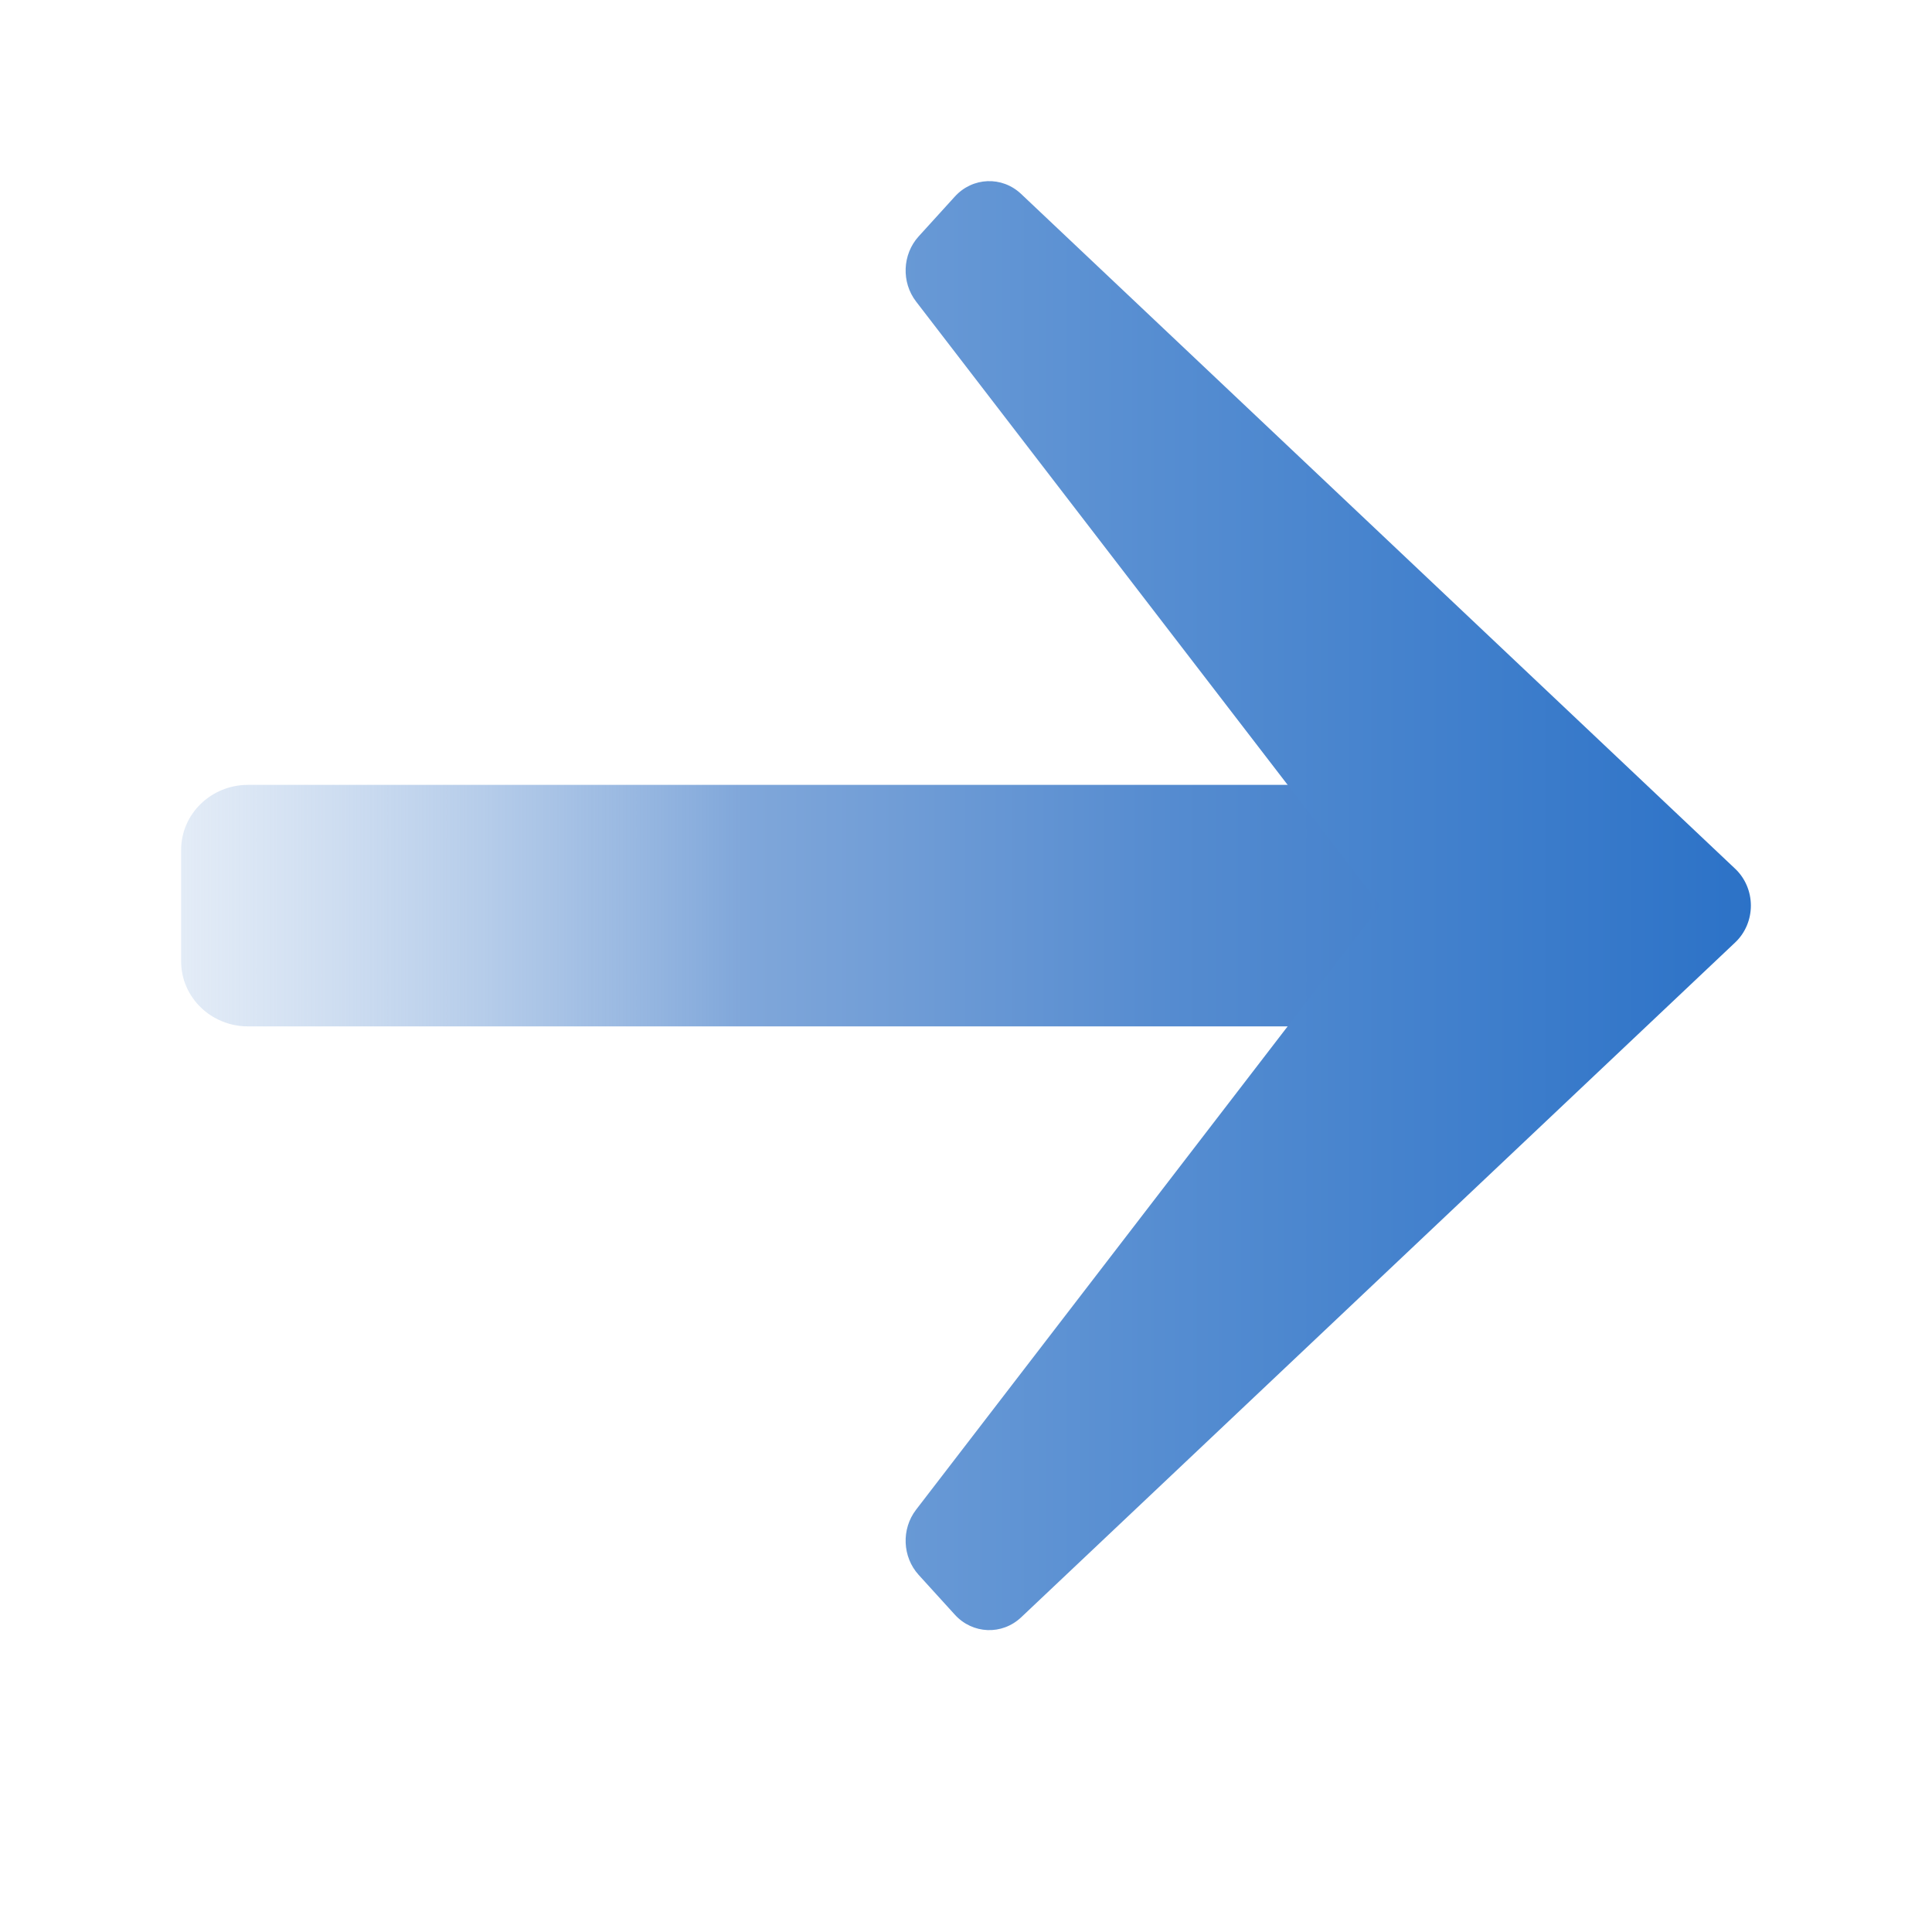
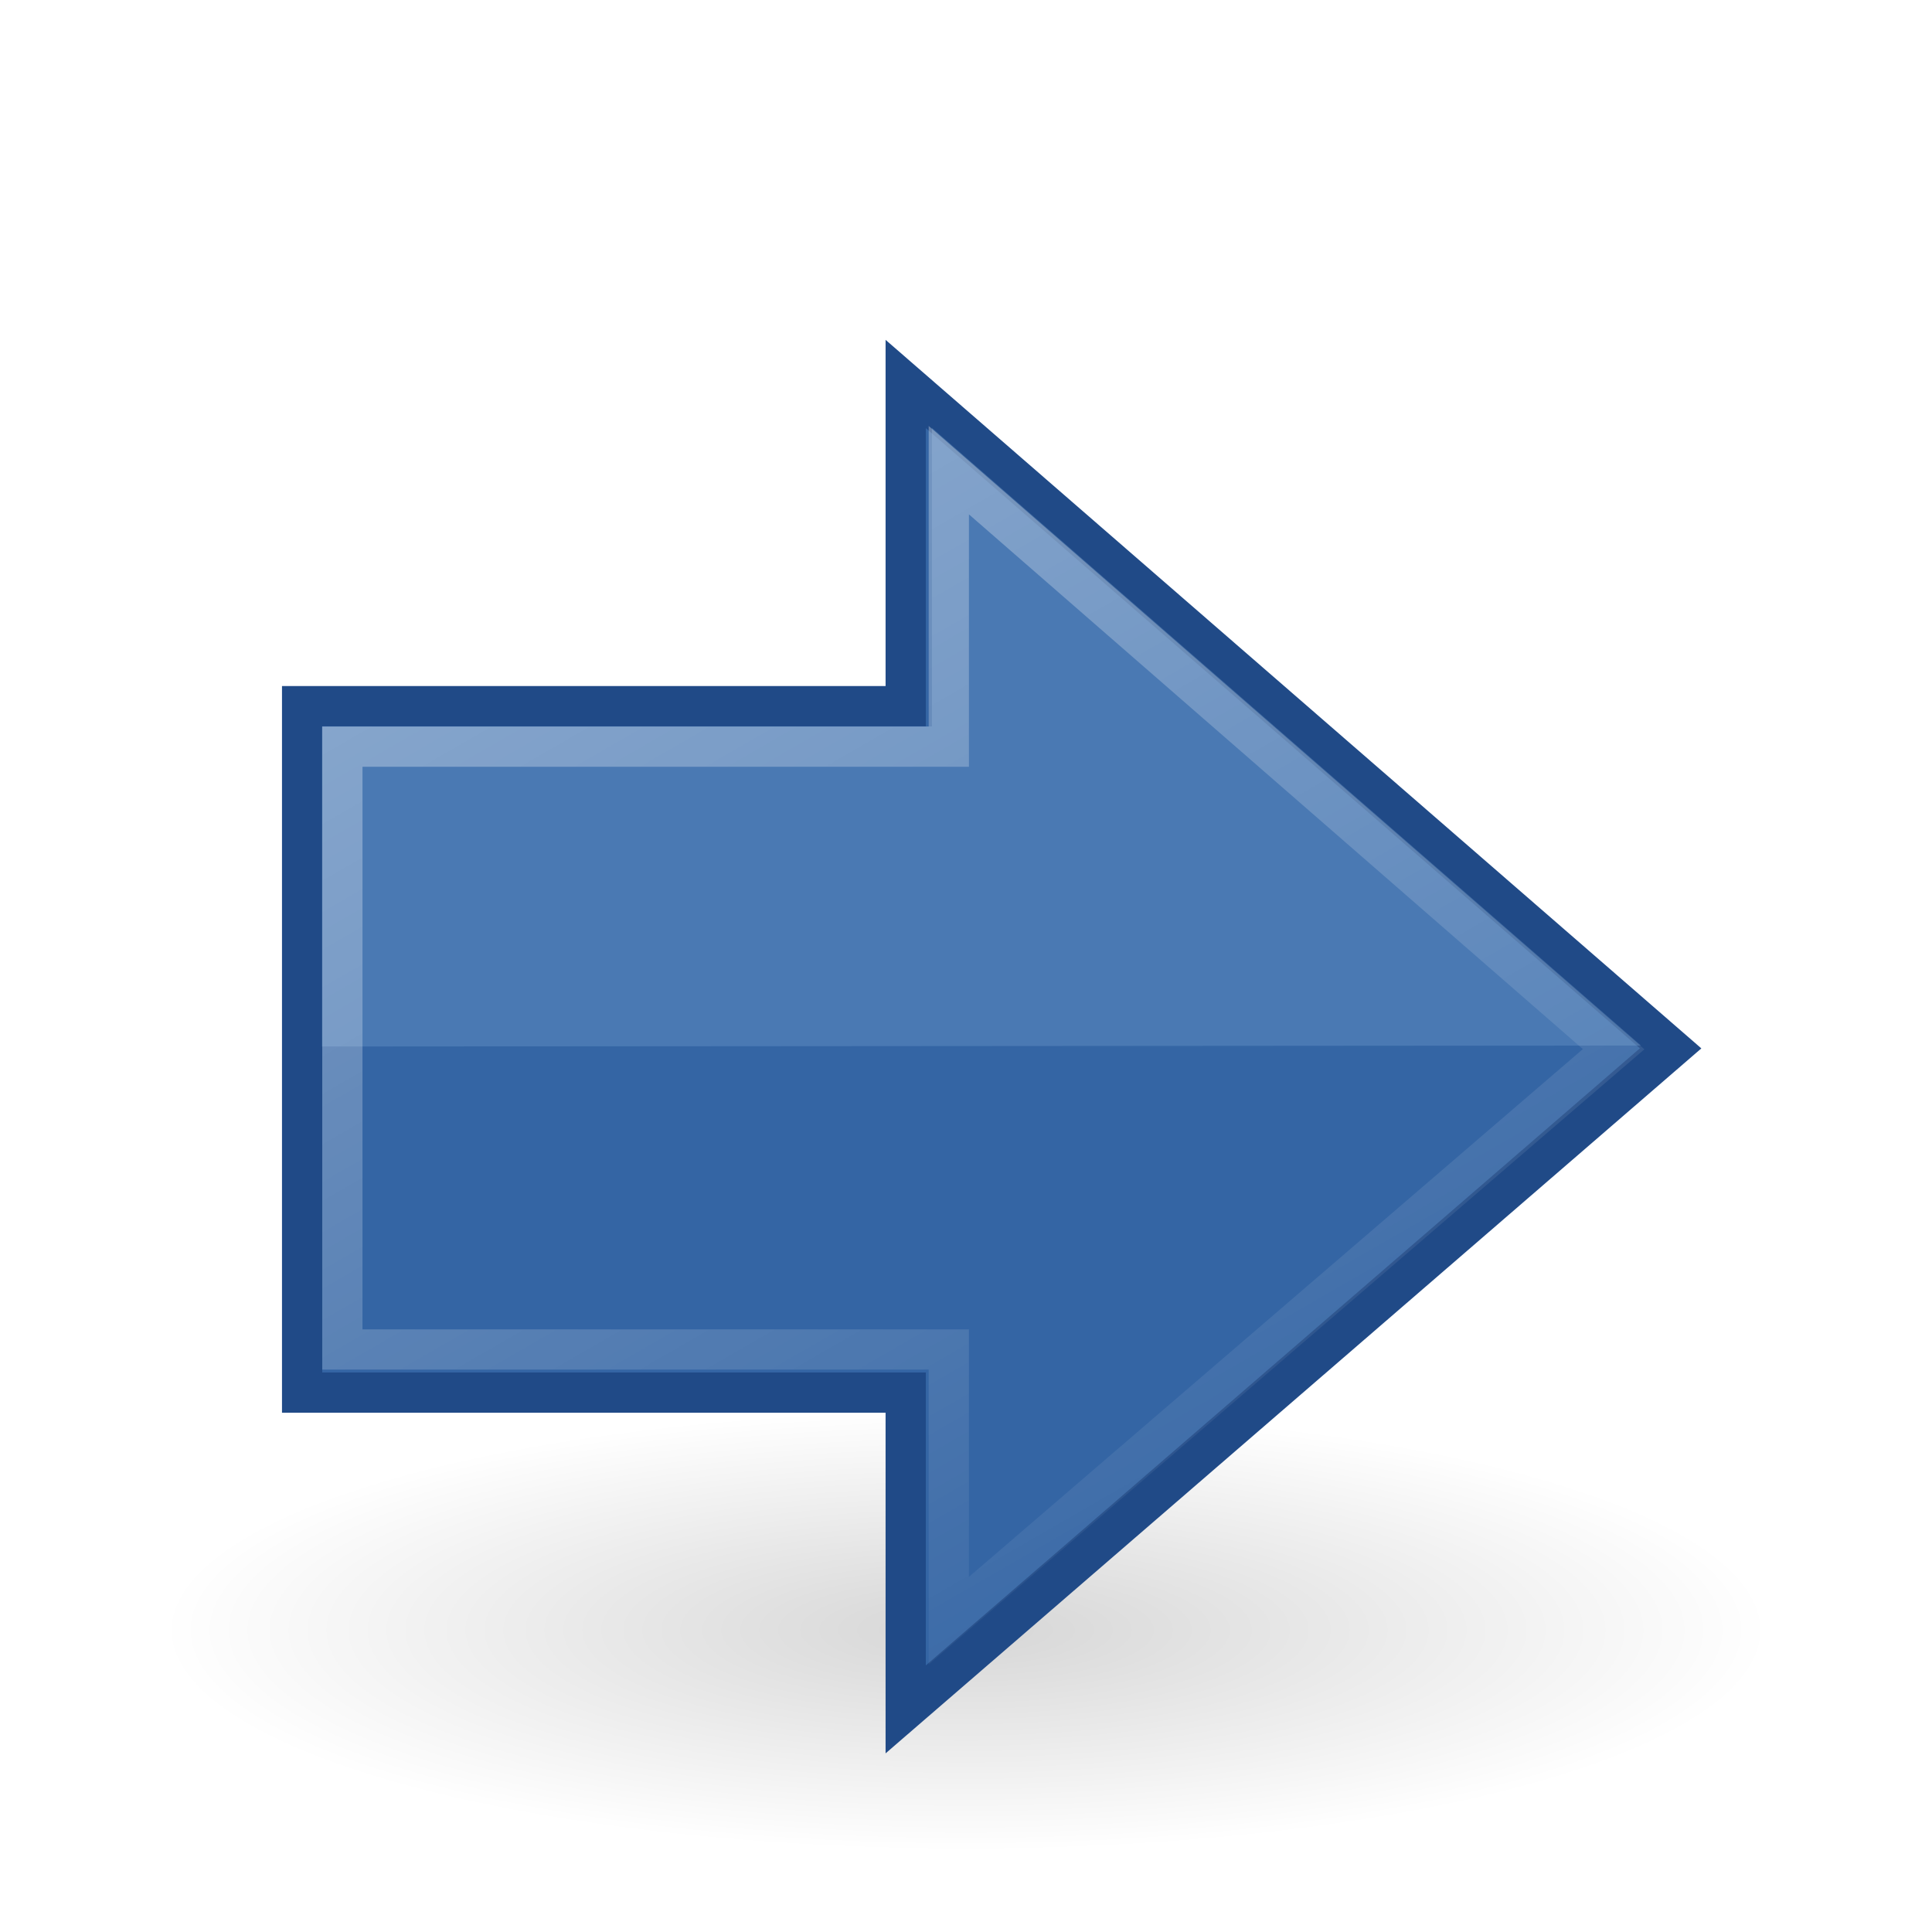
- <svg xmlns="http://www.w3.org/2000/svg" xmlns:xlink="http://www.w3.org/1999/xlink" version="1.0" id="Livello_1" width="128" height="128" viewBox="0 0 112 116" overflow="visible" enable-background="new 0 0 112 116" xml:space="preserve">
-   <defs id="defs22">
-     <linearGradient id="linearGradient3291">
-       <stop style="stop-color:black;stop-opacity:1" offset="0" id="stop3293" />
-       <stop style="stop-color:black;stop-opacity:0" offset="1" id="stop3295" />
+ <svg xmlns="http://www.w3.org/2000/svg" xmlns:xlink="http://www.w3.org/1999/xlink" width="48" height="48" id="svg2" version="1.0">
+   <defs id="defs4">
+     <linearGradient id="linearGradient5105">
+       <stop style="stop-color:black;stop-opacity:1;" offset="0" id="stop5107" />
+       <stop style="stop-color:black;stop-opacity:0;" offset="1" id="stop5109" />
    </linearGradient>
-     <radialGradient xlink:href="#linearGradient3291" id="radialGradient3336" gradientUnits="userSpaceOnUse" gradientTransform="matrix(0.7619049,-1.2561704e-5,5.4771697e-7,0.197802,15.21712,92.82246)" cx="63.912" cy="115.713" fx="63.912" fy="115.713" r="63.912" />
-     <linearGradient id="linearGradient5108">
-       <stop style="stop-color:#ffffff;stop-opacity:1;" offset="0" id="stop5110" />
-       <stop style="stop-color:#a4c0e4;stop-opacity:0;" offset="1" id="stop5112" />
+     <linearGradient id="linearGradient5113">
+       <stop style="stop-color:white;stop-opacity:1;" offset="0" id="stop5115" />
+       <stop style="stop-color:white;stop-opacity:0;" offset="1" id="stop5117" />
    </linearGradient>
-     <linearGradient xlink:href="#XMLID_4_" id="linearGradient3154" gradientUnits="userSpaceOnUse" x1="76.351" y1="-0.08" x2="76.351" y2="59.811" gradientTransform="matrix(0.7767937,0,0,0.7463278,12.50031,-3.8620683e-8)" />
-     <linearGradient xlink:href="#XMLID_3_" id="linearGradient4130" x1="56.211" y1="36.192" x2="56.211" y2="101.577" gradientUnits="userSpaceOnUse" />
-     <linearGradient xlink:href="#XMLID_3_" id="linearGradient5106" gradientUnits="userSpaceOnUse" x1="56.211" y1="36.192" x2="56.211" y2="101.577" gradientTransform="matrix(0.9717223,0,0,0.9990389,1.378536,2.0903527e-2)" />
-     <linearGradient xlink:href="#XMLID_3_" id="linearGradient5212" gradientUnits="userSpaceOnUse" gradientTransform="matrix(0.9717223,0,0,0.9990389,1.378536,2.0903527e-2)" x1="56.211" y1="36.192" x2="56.211" y2="101.577" />
-     <linearGradient xlink:href="#XMLID_4_" id="linearGradient5214" gradientUnits="userSpaceOnUse" gradientTransform="matrix(0.7767937,0,0,0.7463278,12.50031,-3.8620683e-8)" x1="76.351" y1="-0.08" x2="76.351" y2="59.811" />
-     <linearGradient xlink:href="#XMLID_4_" id="linearGradient5217" gradientUnits="userSpaceOnUse" gradientTransform="matrix(0.7767937,0,0,0.7463278,12.50031,7.25)" x1="76.351" y1="-0.08" x2="76.351" y2="59.811" />
-     <linearGradient xlink:href="#XMLID_3_" id="linearGradient5220" gradientUnits="userSpaceOnUse" gradientTransform="matrix(0.9717223,0,0,0.9990389,1.378536,7.270904)" x1="56.211" y1="36.192" x2="56.211" y2="101.577" />
-     <linearGradient xlink:href="#XMLID_4_" id="linearGradient5229" gradientUnits="userSpaceOnUse" gradientTransform="matrix(0.7767937,0,0,0.7463278,12.50031,7.25)" x1="76.351" y1="-0.08" x2="76.351" y2="59.811" />
-     <radialGradient xlink:href="#linearGradient5108" id="radialGradient6213" cx="63.984" cy="15.938" fx="63.984" fy="15.938" r="26.234" gradientTransform="matrix(1.542122,0,0,0.7628522,-34.68731,3.880069)" gradientUnits="userSpaceOnUse" />
-     <linearGradient xlink:href="#XMLID_3_" id="linearGradient6221" gradientUnits="userSpaceOnUse" x1="56.211" y1="36.192" x2="56.211" y2="101.577" />
-     <linearGradient xlink:href="#XMLID_3_" id="linearGradient6223" gradientUnits="userSpaceOnUse" gradientTransform="matrix(0.9717223,0,0,0.9990389,1.378536,7.270904)" x1="56.211" y1="36.192" x2="56.211" y2="101.577" />
-     <linearGradient xlink:href="#XMLID_4_" id="linearGradient6225" gradientUnits="userSpaceOnUse" gradientTransform="matrix(0.7767937,0,0,0.7463278,12.50031,7.25)" x1="76.351" y1="-0.08" x2="76.351" y2="59.811" />
-     <radialGradient xlink:href="#linearGradient5108" id="radialGradient6227" gradientUnits="userSpaceOnUse" gradientTransform="matrix(1.542122,0,0,0.7628522,-34.68731,3.880069)" cx="63.984" cy="15.938" fx="63.984" fy="15.938" r="26.234" />
-     <linearGradient xlink:href="#XMLID_4_" id="linearGradient6233" gradientUnits="userSpaceOnUse" gradientTransform="matrix(0.7767937,0,0,-0.7463278,12.50031,101.5)" x1="55.999" y1="-2.0290324e-07" x2="55.999" y2="136.206" />
-     <linearGradient xlink:href="#XMLID_3_" id="linearGradient6239" gradientUnits="userSpaceOnUse" x1="56.211" y1="7.236" x2="56.211" y2="108.988" gradientTransform="matrix(0.9717223,0,0,0.9990389,1.378536,-108.7291)" />
+     <radialGradient xlink:href="#linearGradient5105" id="radialGradient4354" gradientUnits="userSpaceOnUse" gradientTransform="matrix(1,0,0,0.282946,0,13.64644)" cx="11.25" cy="19.031" fx="11.25" fy="19.031" r="8.062" />
+     <linearGradient xlink:href="#linearGradient5113" id="linearGradient5315" x1="17.499" y1="10.445" x2="34.744" y2="40.231" gradientUnits="userSpaceOnUse" gradientTransform="matrix(1.004639,0,0,1,-1.037685,4.7681e-2)" />
  </defs>
-   <linearGradient id="XMLID_3_" gradientUnits="userSpaceOnUse" x1="55.999" y1="26.105" x2="55.999" y2="116.001">
-     <stop offset="0" style="stop-color:#2C72C7" id="stop6" />
-     <stop id="stop5117" style="stop-color:#568cd0;stop-opacity:1;" offset="0.35" />
-     <stop offset="0.596" style="stop-color:#80a7da;stop-opacity:1;" id="stop8" />
-     <stop offset="1" style="stop-color:#bdd2ec;stop-opacity:0.224;" id="stop10" />
-   </linearGradient>
-   <linearGradient id="XMLID_4_" gradientUnits="userSpaceOnUse" x1="56.001" y1="69.249" x2="56.001" y2="-1.873">
-     <stop offset="0" style="stop-color:#2C72C7" id="stop15" />
-     <stop offset="1" style="stop-color:#A4C0E4" id="stop17" />
-   </linearGradient>
-   <g id="g3660" transform="matrix(0,-1,1,0,1.625,110.375)">
-     <rect transform="scale(1,-1)" ry="4.015" rx="3.905" y="-87" x="48.75" height="79.75" width="14.5" id="rect4128" style="fill:url(#linearGradient6239);fill-opacity:1;fill-rule:nonzero;stroke:none;stroke-width:16;stroke-linecap:round;stroke-linejoin:round;stroke-miterlimit:4;stroke-dasharray:none;stroke-opacity:1" />
-     <path id="path19" d="M 53.792,100.561 L 13.27,57.688 C 12.185,56.539 12.255,54.771 13.428,53.704 L 15.815,51.534 C 16.895,50.552 18.568,50.484 19.731,51.378 C 19.731,51.378 52.627,76.667 56,79.26 C 59.374,76.667 92.269,51.378 92.269,51.378 C 93.431,50.484 95.104,50.552 96.184,51.534 L 98.572,53.704 C 99.746,54.771 99.815,56.539 98.728,57.687 L 58.209,100.562 C 57.644,101.159 56.841,101.5 56.001,101.5 C 55.159,101.5 54.357,101.159 53.792,100.561 z " style="fill:url(#linearGradient6233)" />
+   <g id="layer1">
+     <path style="opacity:0.163;color:black;fill:url(#radialGradient4354);fill-opacity:1;fill-rule:nonzero;stroke:none;stroke-width:1;stroke-linecap:butt;stroke-linejoin:miter;marker:none;marker-start:none;marker-mid:none;marker-end:none;stroke-miterlimit:4;stroke-dasharray:none;stroke-dashoffset:0;stroke-opacity:1;visibility:visible;display:inline;overflow:visible" id="path4346" d="M 19.312 19.031 A 8.062 2.281 0 1 1  3.188,19.031 A 8.062 2.281 0 1 1  19.312 19.031 z" transform="matrix(2.48062,0,0,2.410961,-3.906976,-5.38361)" />
+     <path style="opacity:1;color:black;fill:#3465a4;fill-opacity:1;fill-rule:nonzero;stroke:#204a87;stroke-width:1;stroke-linecap:butt;stroke-linejoin:miter;marker:none;marker-start:none;marker-mid:none;marker-end:none;stroke-miterlimit:4;stroke-dasharray:none;stroke-dashoffset:0;stroke-opacity:1;visibility:visible;display:inline;overflow:visible" d="M 22.502,9.54 L 41.506,26.046 L 22.502,42.469 L 22.502,34.599 L 7.506,34.599 L 7.506,17.544 L 22.502,17.544 L 22.502,9.54 z " id="path4348" />
+     <path style="opacity:0.354;color:black;fill:#729fcf;fill-opacity:1;fill-rule:nonzero;stroke:none;stroke-width:1;stroke-linecap:butt;stroke-linejoin:miter;marker:none;marker-start:none;marker-mid:none;marker-end:none;stroke-miterlimit:4;stroke-dasharray:none;stroke-dashoffset:0;stroke-opacity:1;visibility:visible;display:inline;overflow:visible" d="M 8,18.048 L 8,26 L 40.769,25.976 L 23.154,10.631 L 23.154,18.048 L 8,18.048 z " id="path4352" />
+     <path style="opacity:0.354;color:black;fill:none;fill-opacity:1;fill-rule:nonzero;stroke:url(#linearGradient5315);stroke-width:1;stroke-linecap:butt;stroke-linejoin:miter;marker:none;marker-start:none;marker-mid:none;marker-end:none;stroke-miterlimit:4;stroke-dasharray:none;stroke-dashoffset:0;stroke-opacity:1;visibility:visible;display:inline;overflow:visible" d="M 23.573,11.681 L 40.09,26.067 L 23.573,40.266 L 23.573,33.528 L 8.506,33.528 L 8.506,18.55 L 23.573,18.55 L 23.573,11.681 z " id="path4360" />
  </g>
</svg>
